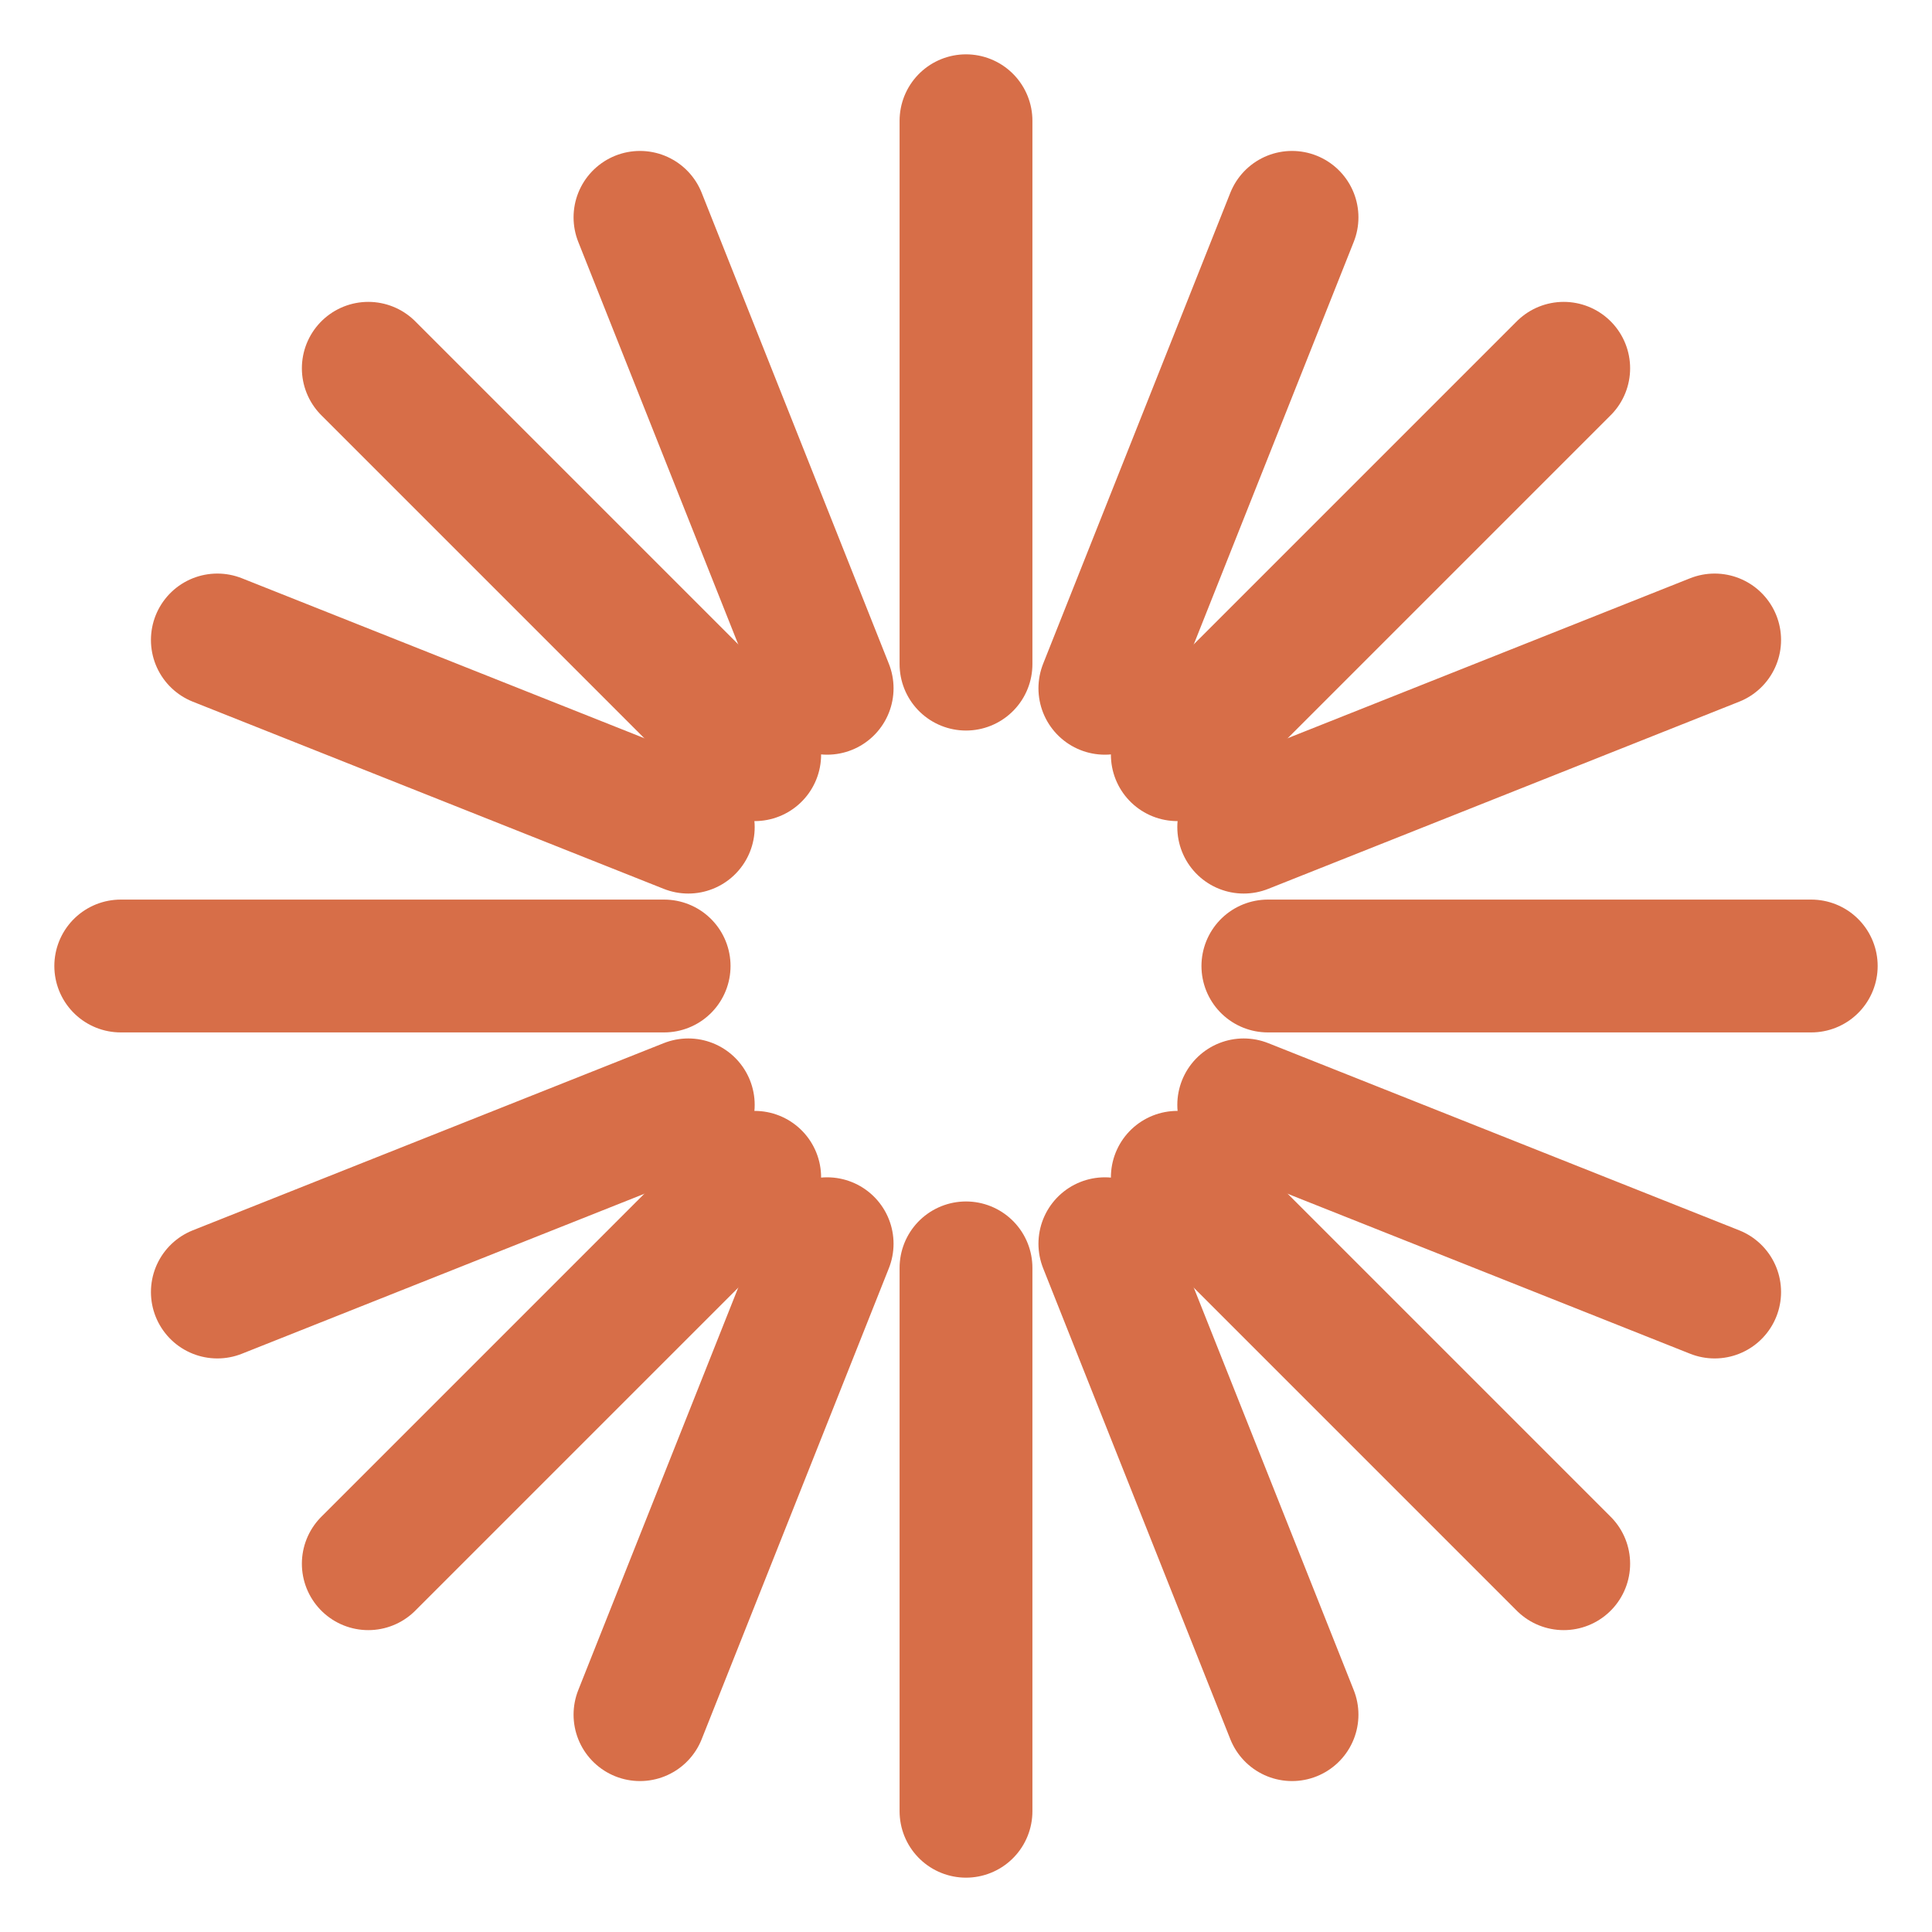
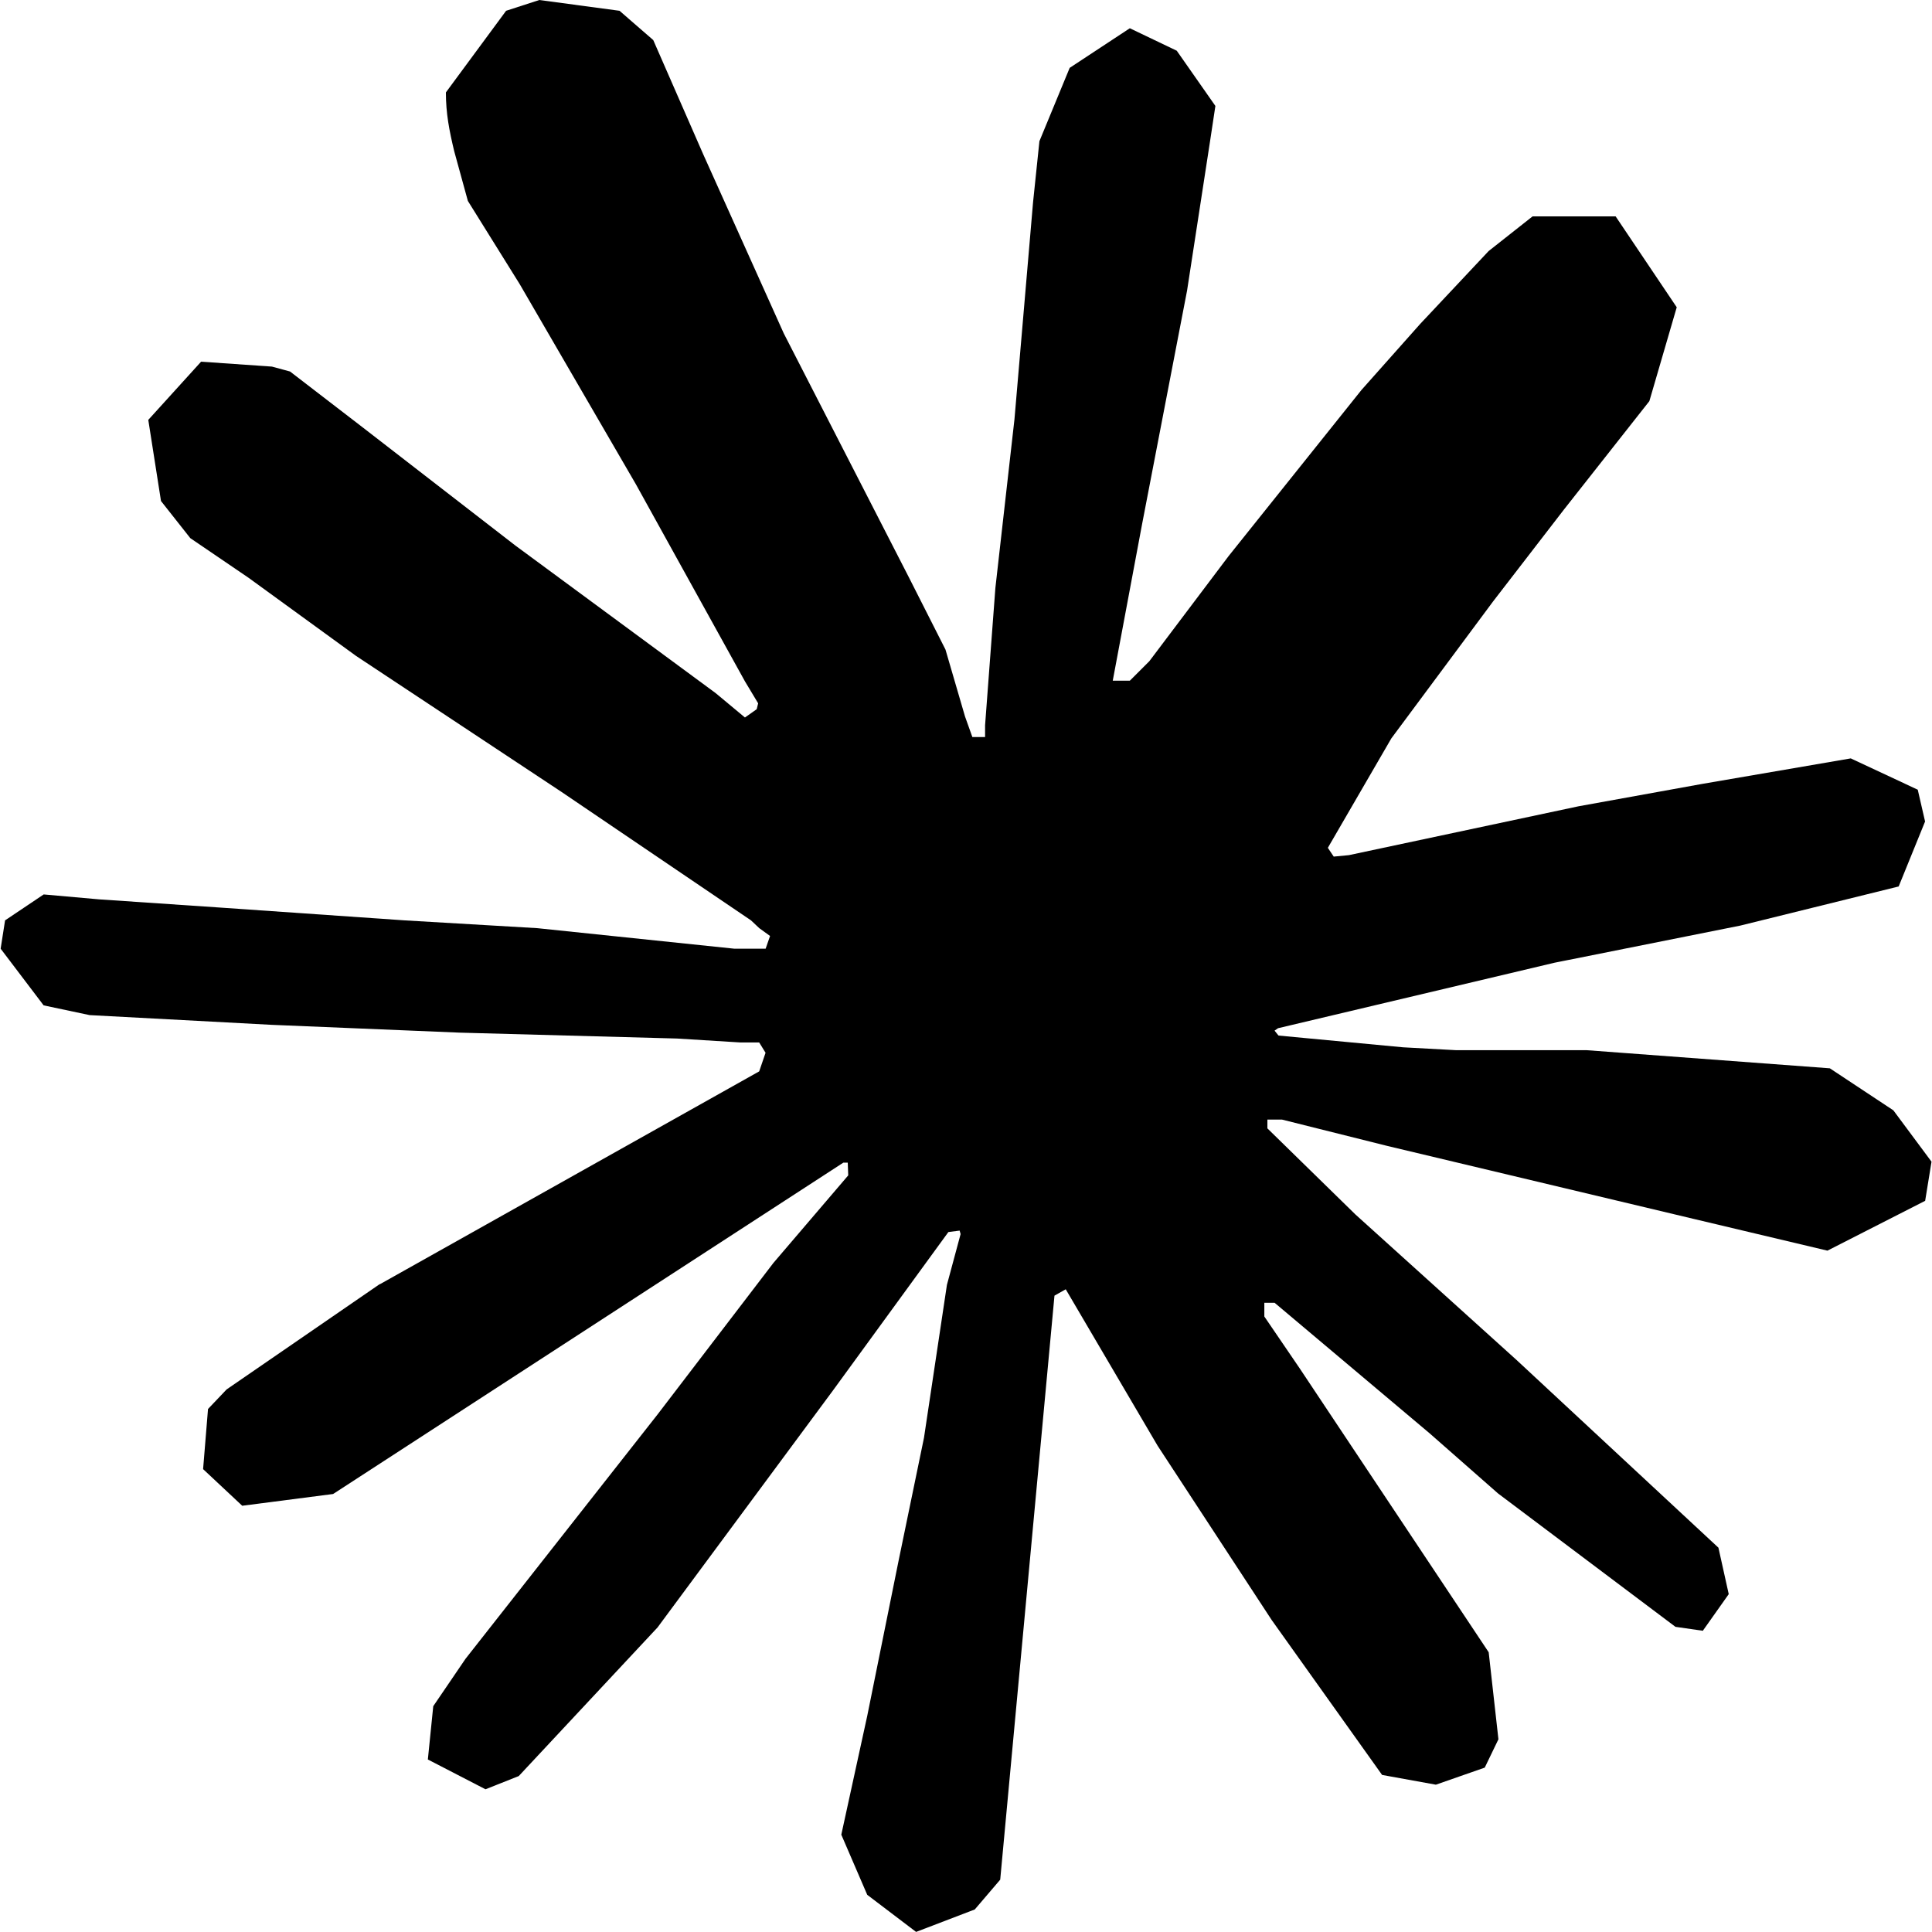
- <svg xmlns="http://www.w3.org/2000/svg" viewBox="0 0 32 32" fill="none">
-   <g stroke="#D76E48" stroke-width="2.2" stroke-linecap="round">
-     <path d="M16 2v9M16 21v9M2 16h9M21 16h9M6.1 6.1l6.4 6.4M19.5 19.5l6.4 6.4M25.9 6.1l-6.4 6.4M12.5 19.5l-6.4 6.4" />
-     <path d="m10.6 3.6 3.1 7.8M18.3 20.6l3.1 7.8M3.6 21.4l7.8-3.1M20.6 13.7l7.8-3.1M3.6 10.6l7.8 3.1M20.6 18.3l7.8 3.1M10.6 28.4l3.1-7.8M18.3 11.4l3.1-7.8" />
-   </g>
+ <svg xmlns="http://www.w3.org/2000/svg" viewBox="0 0 24 24">
+   <path d="m4.714 15.956 4.717-2.647.079-.231-.079-.128h-.231l-.789-.049-2.696-.073-2.337-.097-2.265-.121-.571-.121-.534-.704.055-.352.48-.322.686.061 1.518.103 2.277.158 1.651.097 2.447.255h.389l.055-.158-.134-.097-.103-.097L6.973 9.836l-2.55-1.688-1.336-.971-.723-.492-.364-.461-.158-1.008.656-.723.88.061.225.061.892.686 1.906 1.475 2.489 1.834.364.303.146-.103.018-.073-.164-.273-1.354-2.447-1.445-2.489-.643-1.032-.17-.619c-.061-.255-.103-.467-.103-.729L6.287.134 6.7 0l.996.134.419.364.619 1.415 1.002 2.228 1.554 3.03.455.898.243.832.091.255h.158v-.146l.128-1.706.237-2.095.231-2.696.079-.759.376-.911.747-.492.583.279.48.686-.067.443-.285 1.852-.559 2.902-.364 1.943h.212l.243-.243.984-1.305 1.651-2.064.729-.82.85-.905.546-.431h1.032l.759 1.129-.34 1.166-1.062 1.348-.88 1.141-1.263 1.7-.789 1.36.073.109.188-.018 2.853-.607 1.542-.279 1.84-.316.832.389.091.395-.328.807-1.967.486-2.307.461-3.436.814-.043.03.049.061 1.548.146.662.036h1.621l3.018.225.789.522.474.638-.079.486-1.214.619-1.639-.389-3.825-.911-1.311-.328h-.182v.109l1.093 1.069 2.003 1.809 2.507 2.331.128.577-.322.455-.34-.049-2.204-1.657-.85-.747-1.925-1.621h-.128v.17l.443.65 2.344 3.521.121 1.081-.17.352-.607.212-.668-.121-1.372-1.925L14.38 17.959l-1.141-1.943-.14.079-.674 7.255-.316.37-.729.279-.607-.461-.322-.747.322-1.475.389-1.925.316-1.53.285-1.9.17-.631-.012-.043-.14.018-1.433 1.967-2.18 2.945-1.724 1.846-.413.164-.716-.37.067-.662.401-.589 2.386-3.036 1.439-1.882.929-1.087-.006-.158h-.055l-6.338 4.116-1.129.146-.486-.455.061-.747.231-.243 1.906-1.311Z" />
</svg>
